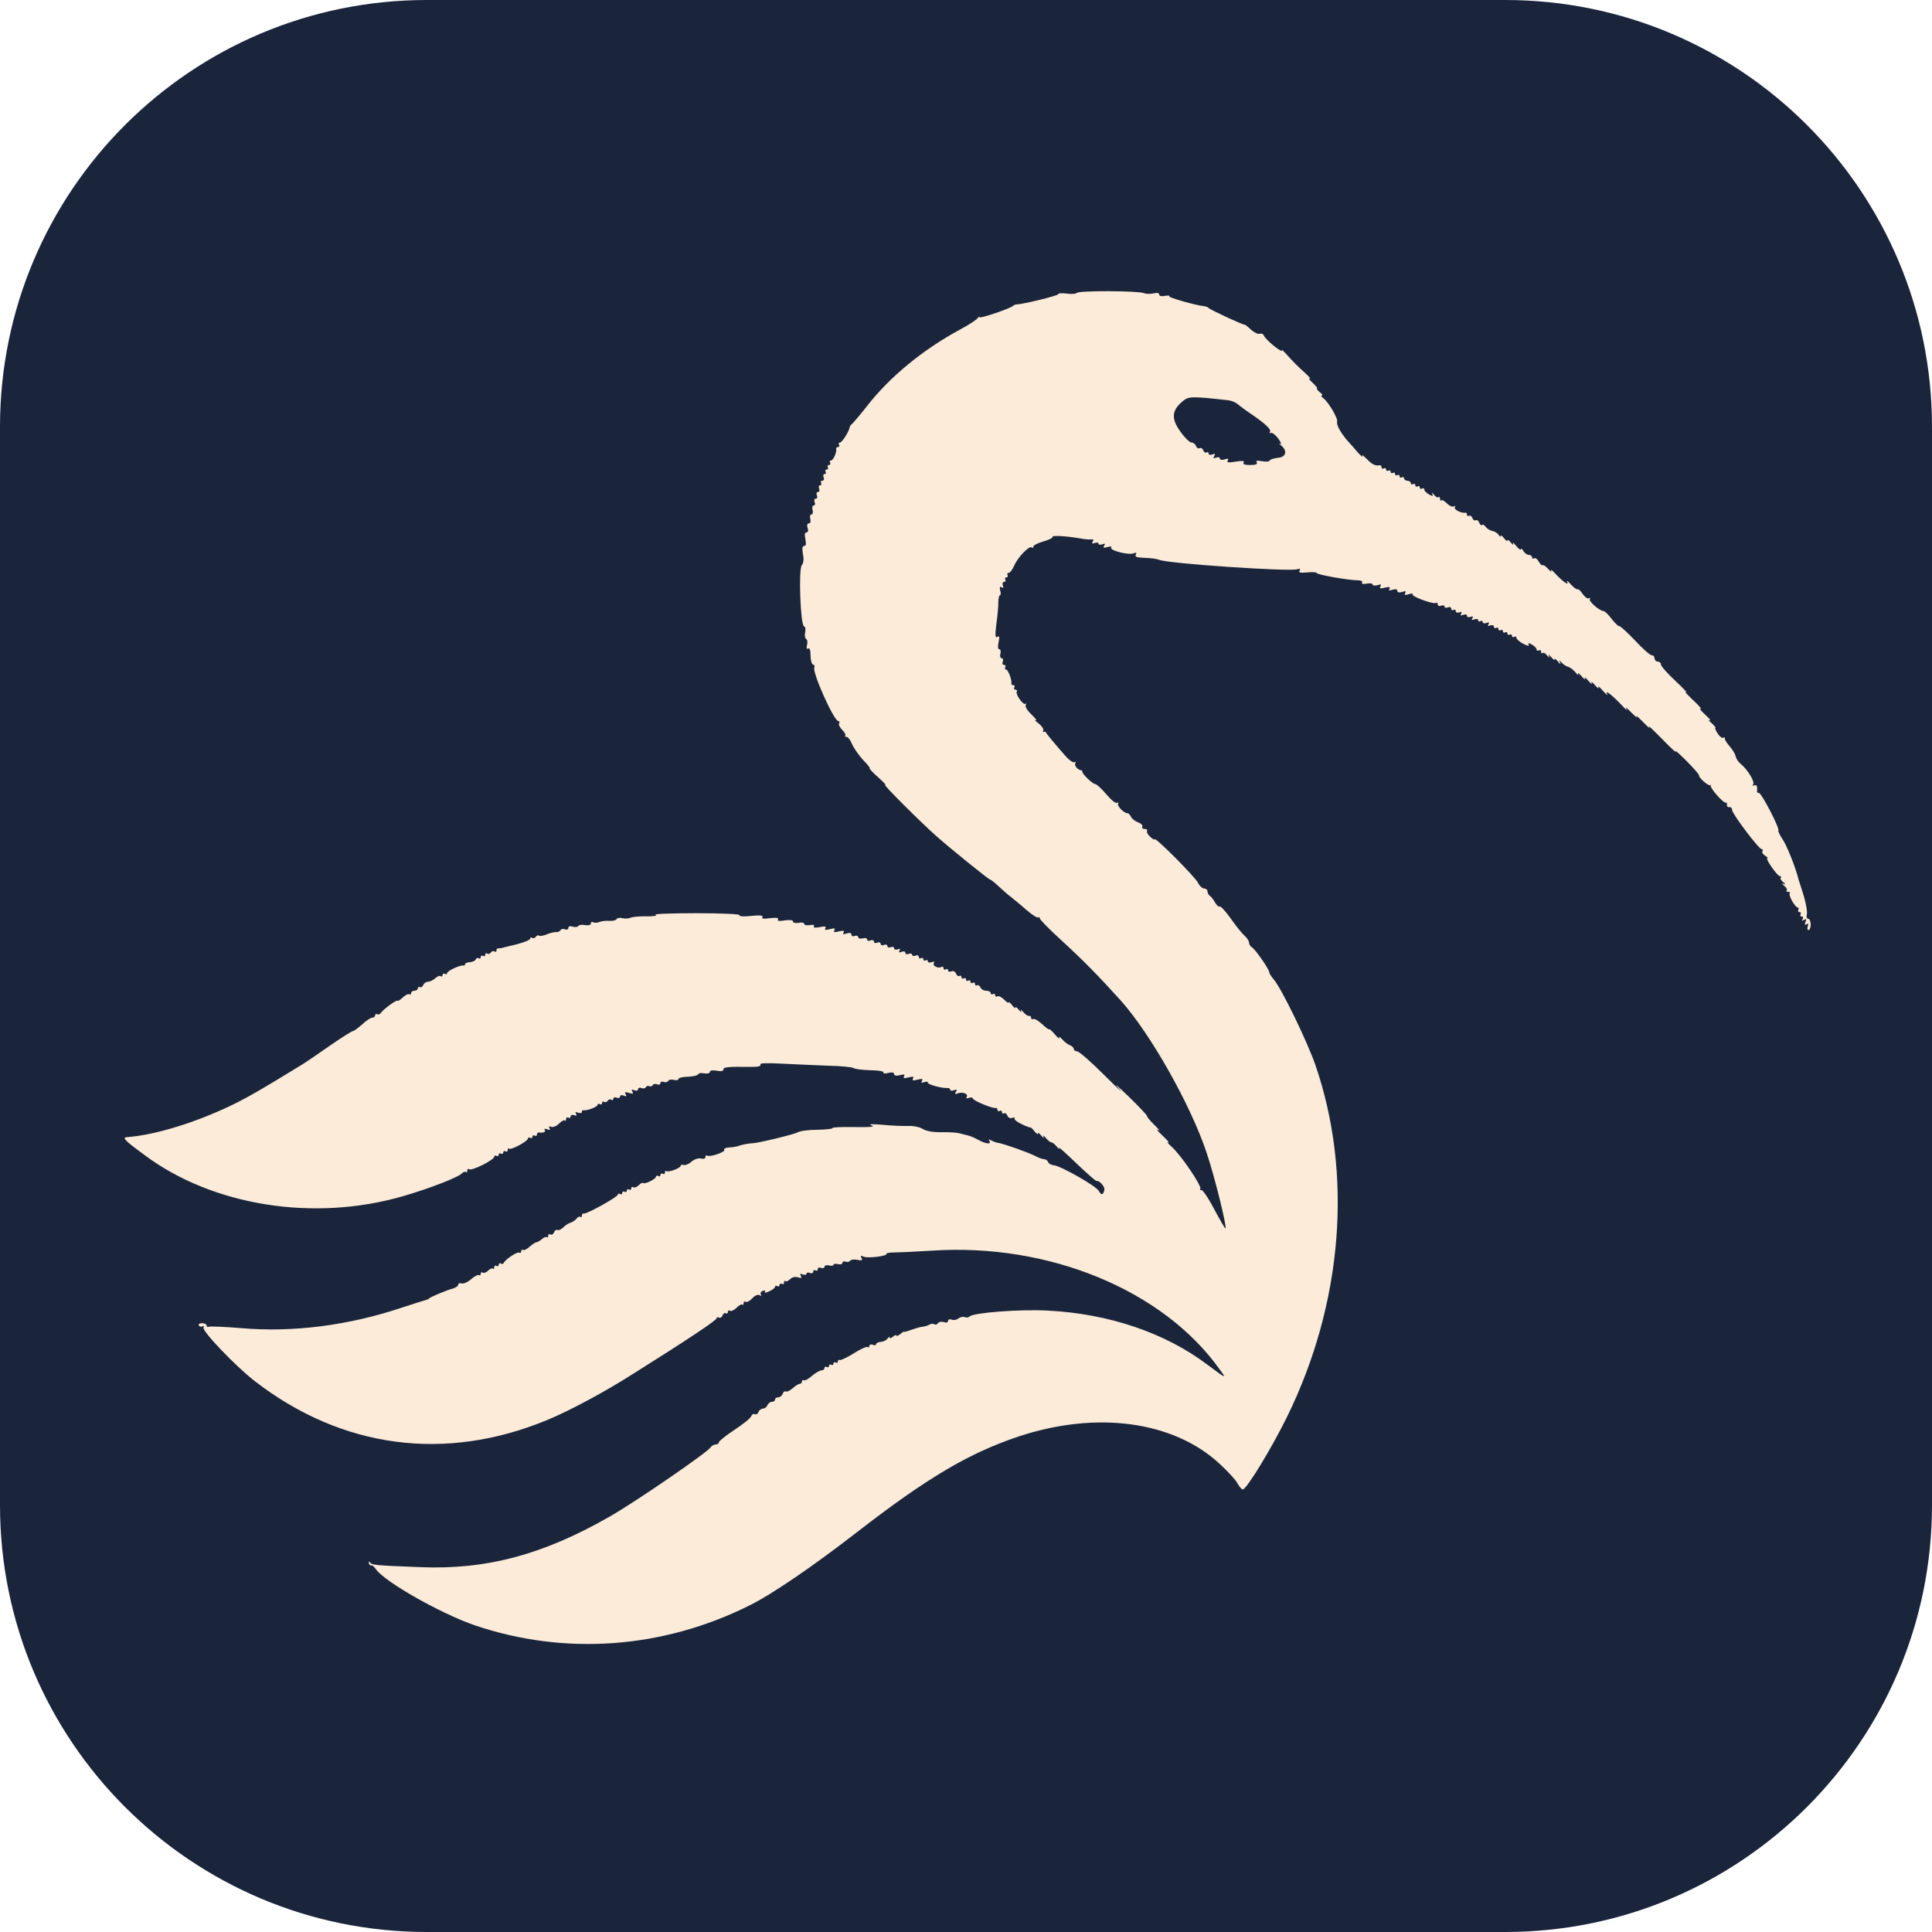
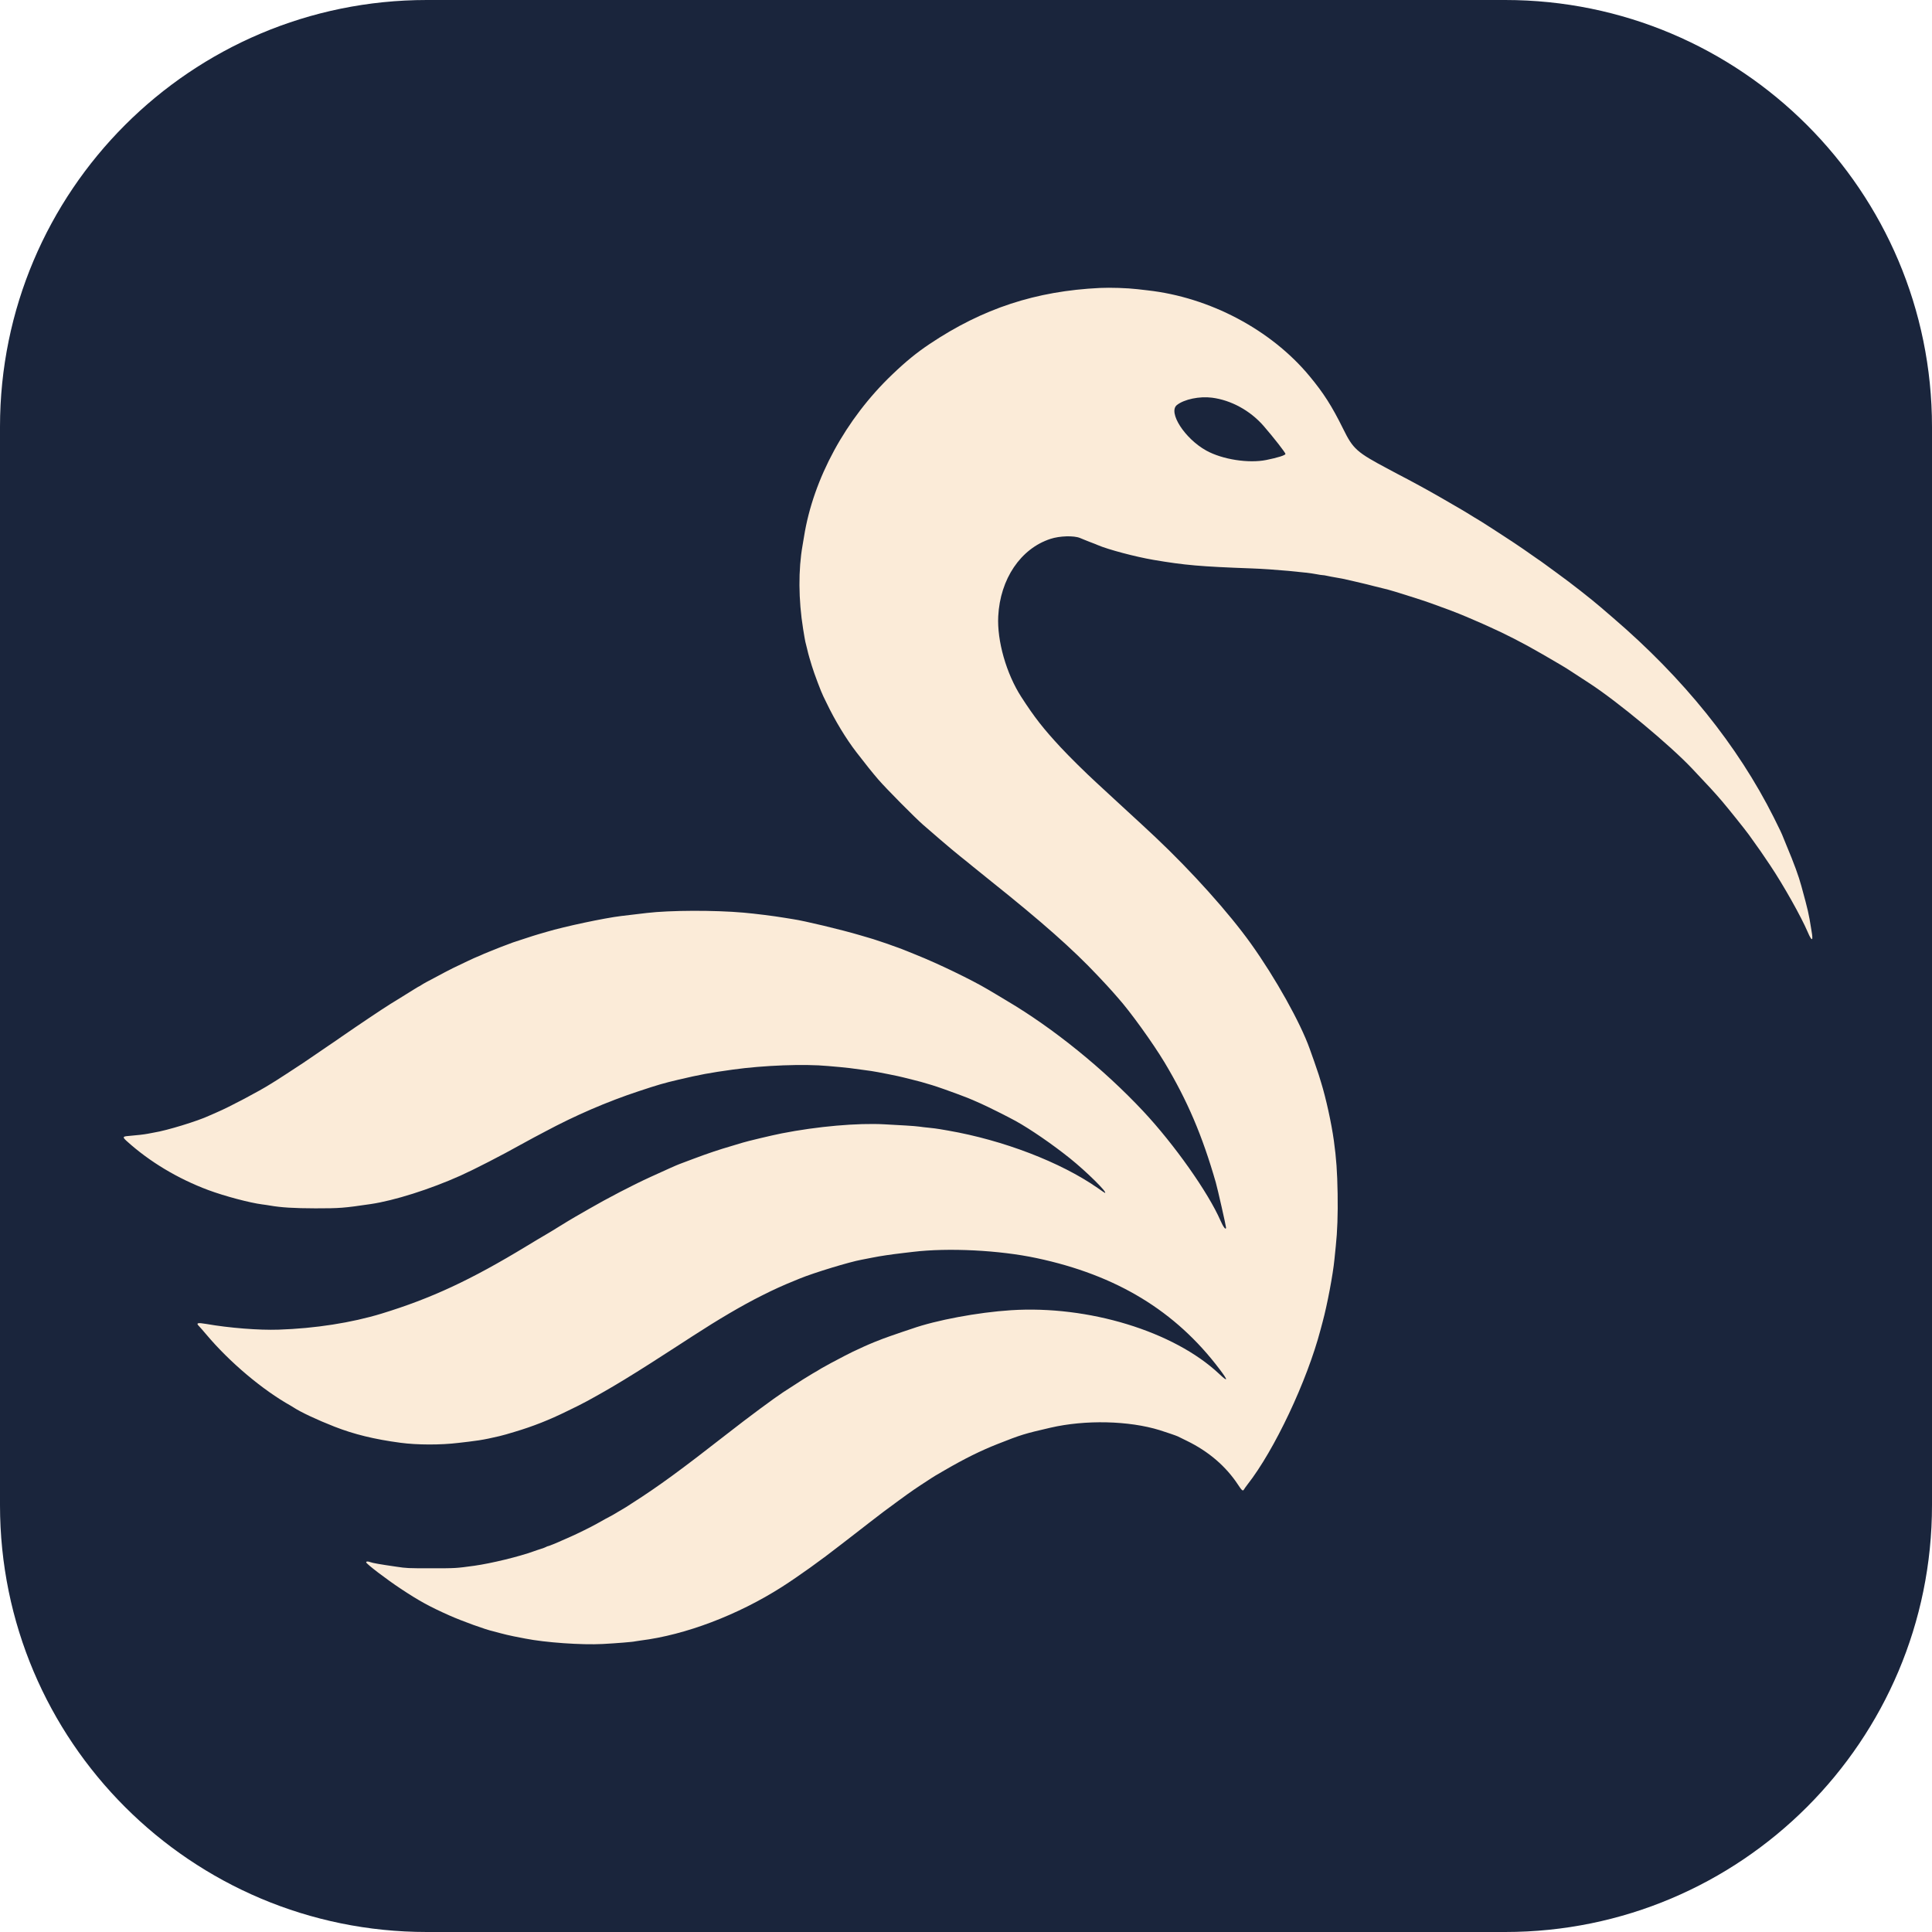
<svg xmlns="http://www.w3.org/2000/svg" viewBox="88 76 860 860" width="32" height="32">
  <rect x="88" y="76" width="860" height="860" rx="190" fill="#1A253C" />
-   <path fill="#FBEBD8" transform="translate(0,1040) scale(0.1,-0.1)" d="M5673 8336 c-3 -4 -23 -6 -44 -3 -22 3 -39 2 -39 -3 0 -6 -158 -45 -185 -45 -5 0 -12 -3 -15 -6 -9 -11 -150 -59 -150 -51 0 4 -4 2 -8 -4 -4 -7 -38 -29 -77 -50 -168 -91 -314 -211 -416 -342 -29 -37 -58 -71 -64 -77 -7 -5 -13 -13 -13 -18 -4 -20 -34 -67 -43 -67 -6 0 -7 -4 -4 -10 3 -5 1 -10 -4 -10 -6 0 -10 -3 -9 -7 4 -15 -13 -53 -23 -53 -6 0 -7 -4 -4 -10 3 -5 1 -10 -5 -10 -6 0 -8 -4 -5 -10 3 -5 1 -10 -5 -10 -6 0 -8 -4 -5 -10 3 -5 2 -10 -4 -10 -6 0 -8 -7 -5 -15 4 -8 1 -15 -6 -15 -6 0 -8 -4 -5 -10 3 -5 2 -10 -4 -10 -6 0 -8 -7 -5 -15 4 -8 1 -15 -5 -15 -6 0 -8 -7 -5 -15 4 -8 1 -15 -5 -15 -6 0 -8 -7 -5 -15 4 -8 2 -15 -4 -15 -6 0 -8 -9 -5 -20 3 -11 1 -20 -5 -20 -6 0 -8 -9 -5 -20 3 -12 0 -20 -7 -20 -7 0 -9 -8 -5 -20 4 -12 2 -20 -5 -20 -8 0 -9 -10 -5 -30 4 -20 3 -30 -5 -30 -9 0 -10 -11 -6 -36 5 -22 3 -41 -5 -50 -15 -18 -6 -267 10 -272 6 -2 8 -14 5 -27 -3 -12 -1 -26 4 -29 6 -3 8 -16 4 -28 -3 -13 -1 -19 5 -15 7 5 11 -7 11 -30 0 -21 5 -39 11 -41 6 -2 9 -8 6 -12 -12 -19 87 -240 107 -240 5 0 7 -4 3 -10 -3 -5 3 -18 14 -29 11 -11 17 -22 14 -25 -4 -3 -1 -6 5 -6 7 0 18 -15 25 -33 8 -18 30 -49 49 -70 20 -20 33 -37 29 -37 -3 0 14 -19 39 -41 25 -22 38 -37 30 -33 -15 7 155 -163 226 -226 64 -57 235 -195 241 -195 3 0 20 -13 38 -30 17 -16 43 -39 58 -50 14 -11 45 -37 68 -57 23 -20 46 -35 51 -32 5 3 7 2 6 -3 -2 -4 42 -49 97 -99 95 -87 165 -158 265 -269 132 -148 310 -463 381 -676 36 -107 91 -330 84 -337 -2 -2 -24 37 -51 87 -26 50 -52 87 -57 84 -6 -3 -7 -1 -4 4 8 13 -83 147 -126 187 -18 16 -25 25 -17 21 8 -4 -3 9 -25 30 -22 20 -31 32 -20 25 11 -7 4 3 -17 23 -20 20 -34 37 -32 39 2 2 -36 42 -84 89 -48 46 -67 62 -42 34 25 -27 -3 -2 -63 58 -59 59 -114 107 -122 107 -8 0 -15 5 -15 10 0 6 -8 14 -17 17 -10 4 -26 16 -36 28 -10 11 -16 13 -12 5 4 -8 -5 -1 -19 15 -14 17 -26 27 -26 23 0 -3 -14 7 -31 23 -17 16 -35 26 -40 23 -5 -3 -9 0 -9 5 0 6 -4 10 -9 9 -5 -2 -17 6 -26 17 -9 11 -14 13 -10 5 4 -8 -1 -6 -9 4 -9 11 -16 16 -16 11 0 -5 -7 0 -15 11 -8 10 -15 16 -15 12 0 -5 -9 1 -20 12 -12 12 -25 18 -30 15 -6 -4 -10 -1 -10 5 0 6 -4 8 -10 5 -5 -3 -10 -1 -10 4 0 6 -9 11 -20 11 -11 0 -23 7 -26 15 -4 8 -10 12 -15 9 -5 -3 -9 0 -9 6 0 6 -4 8 -10 5 -5 -3 -10 -1 -10 5 0 6 -4 8 -10 5 -5 -3 -10 -1 -10 5 0 6 -4 8 -10 5 -5 -3 -10 -1 -10 5 0 6 -4 9 -9 6 -5 -3 -12 1 -15 10 -4 9 -13 14 -21 10 -8 -3 -15 -1 -15 5 0 6 -4 7 -10 4 -5 -3 -10 -1 -10 5 0 6 -4 9 -9 6 -14 -9 -42 5 -34 17 4 6 0 8 -10 4 -10 -3 -17 -2 -17 4 0 6 -4 7 -10 4 -5 -3 -10 -1 -10 5 0 6 -4 8 -10 5 -5 -3 -10 -1 -10 5 0 7 -7 10 -15 6 -8 -3 -15 -1 -15 4 0 5 -7 7 -15 4 -8 -4 -15 -1 -15 5 0 6 -7 8 -17 4 -11 -4 -14 -3 -9 5 5 8 2 10 -8 6 -9 -3 -16 -1 -16 5 0 6 -7 8 -15 5 -8 -4 -15 -1 -15 5 0 6 -7 8 -15 5 -8 -4 -15 -1 -15 5 0 6 -7 8 -15 5 -8 -4 -15 -1 -15 5 0 6 -7 8 -15 5 -8 -4 -15 -2 -15 4 0 6 -9 8 -20 5 -11 -3 -20 0 -20 6 0 5 -7 8 -15 5 -8 -4 -15 -1 -15 6 0 7 -8 9 -21 5 -15 -5 -19 -4 -14 4 5 8 -1 10 -21 5 -19 -5 -25 -4 -20 5 6 9 0 10 -20 5 -19 -5 -25 -4 -20 4 5 8 -2 10 -25 5 -21 -4 -30 -2 -26 4 4 6 -3 8 -18 5 -14 -2 -25 0 -25 5 0 6 -11 8 -25 5 -14 -2 -25 0 -25 6 0 7 -14 8 -37 5 -24 -4 -34 -3 -30 4 5 8 -7 9 -35 6 -28 -4 -39 -3 -34 5 4 7 -11 9 -50 5 -33 -4 -55 -2 -52 3 4 5 -76 9 -193 9 -109 0 -191 -3 -181 -7 10 -4 -7 -7 -38 -7 -30 1 -63 -2 -73 -6 -9 -4 -26 -5 -37 -2 -11 3 -23 1 -26 -5 -3 -5 -18 -8 -32 -7 -15 1 -35 -1 -44 -5 -9 -4 -22 -5 -28 -1 -5 3 -10 1 -10 -6 0 -7 -10 -9 -25 -7 -14 3 -28 1 -31 -4 -3 -5 -14 -6 -25 -3 -11 4 -19 2 -19 -5 0 -7 -7 -10 -15 -7 -8 4 -17 2 -20 -4 -4 -5 -12 -9 -18 -8 -7 1 -25 -3 -40 -9 -16 -7 -32 -10 -37 -7 -5 3 -11 1 -15 -5 -4 -6 -11 -8 -16 -5 -5 4 -9 2 -9 -3 0 -8 -40 -22 -112 -38 -5 -1 -11 -3 -15 -4 -5 -1 -11 -2 -15 -1 -5 0 -8 -4 -8 -10 0 -5 -4 -8 -9 -4 -5 3 -12 1 -16 -5 -4 -6 -11 -8 -16 -5 -5 4 -9 1 -9 -5 0 -6 -4 -8 -10 -5 -5 3 -10 1 -10 -5 0 -6 -4 -9 -9 -6 -5 4 -11 1 -13 -4 -2 -6 -13 -12 -26 -13 -12 0 -22 -5 -22 -9 0 -4 -3 -7 -7 -6 -13 4 -73 -24 -73 -34 0 -5 -4 -6 -10 -3 -5 3 -10 1 -10 -5 0 -6 -4 -9 -9 -5 -5 3 -16 -2 -24 -10 -9 -8 -23 -15 -32 -15 -8 0 -18 -7 -21 -15 -4 -8 -10 -12 -15 -9 -5 3 -9 0 -9 -5 0 -6 -7 -11 -15 -11 -8 0 -15 -5 -15 -11 0 -5 -4 -8 -8 -5 -5 3 -19 -4 -30 -15 -12 -11 -22 -17 -22 -14 0 9 -63 -37 -73 -52 -5 -7 -12 -11 -18 -8 -5 4 -9 1 -9 -4 0 -6 -6 -11 -13 -11 -7 0 -27 -13 -45 -30 -18 -16 -37 -30 -42 -30 -4 0 -52 -30 -105 -67 -54 -38 -109 -75 -124 -84 -178 -109 -225 -136 -290 -169 -167 -83 -358 -143 -488 -152 -20 -2 -5 -17 81 -80 303 -226 755 -298 1152 -182 111 32 240 82 258 99 7 8 16 11 20 8 3 -4 6 -1 6 6 0 7 4 10 10 6 12 -7 110 42 110 56 0 5 5 7 10 4 6 -3 10 -1 10 5 0 6 5 8 10 5 6 -3 10 -1 10 5 0 6 5 8 10 5 6 -3 10 -1 10 6 0 7 3 9 6 6 8 -8 84 33 84 45 0 5 5 6 10 3 6 -3 10 -1 10 5 0 6 5 8 10 5 6 -3 10 -1 10 4 0 6 3 10 8 10 19 -3 33 2 27 11 -4 6 1 7 11 3 12 -4 15 -3 10 5 -4 8 -2 10 8 6 8 -3 23 3 34 14 11 11 23 18 26 14 3 -3 6 0 6 7 0 7 5 9 10 6 6 -3 10 -1 10 5 0 7 7 9 16 6 10 -4 13 -2 8 6 -5 8 -2 9 9 5 10 -3 17 -2 17 3 0 6 3 9 8 8 15 -3 62 15 62 24 0 5 5 6 10 3 6 -3 10 -1 10 5 0 6 4 9 9 5 5 -3 12 -1 16 5 4 6 11 8 16 5 5 -4 9 -2 9 4 0 6 7 8 15 5 8 -4 15 -1 15 5 0 6 7 8 17 4 11 -5 14 -3 8 6 -6 10 -2 11 15 6 17 -5 21 -4 15 6 -6 9 -3 11 8 6 10 -4 17 -2 17 4 0 6 7 9 15 6 8 -4 17 -2 20 4 4 5 10 7 15 4 5 -3 11 -1 15 4 3 6 12 8 20 4 8 -3 15 0 15 6 0 6 6 8 14 5 8 -3 17 -1 20 4 3 6 15 8 26 5 11 -3 20 -1 20 4 0 5 19 10 42 10 24 1 44 6 46 11 1 5 14 7 27 4 14 -2 25 0 25 7 0 6 11 8 30 5 19 -4 30 -2 30 5 0 11 17 13 118 12 35 -1 51 3 47 10 -5 7 27 8 102 4 59 -3 151 -7 204 -9 52 -1 101 -6 108 -10 7 -5 41 -9 76 -10 35 0 61 -5 58 -10 -4 -5 6 -6 21 -2 16 4 26 2 26 -5 0 -7 9 -9 26 -5 18 5 24 3 18 -5 -5 -9 1 -10 20 -5 20 5 26 4 20 -5 -5 -9 1 -10 20 -5 20 5 26 4 20 -5 -5 -9 -2 -10 9 -6 10 3 17 3 17 -2 0 -9 63 -26 88 -24 6 0 12 -3 12 -8 0 -5 7 -5 17 -2 12 5 14 3 8 -7 -6 -10 -4 -12 8 -7 22 8 49 -2 40 -16 -4 -6 0 -8 10 -4 10 3 17 2 17 -2 0 -10 90 -47 103 -43 4 1 7 -3 7 -9 0 -5 5 -7 10 -4 6 3 10 1 10 -5 0 -6 4 -9 9 -6 5 3 12 -1 15 -10 4 -9 13 -14 22 -10 8 3 13 2 10 -2 -3 -5 12 -17 32 -26 20 -10 38 -16 39 -15 1 2 9 -5 17 -16 9 -11 16 -16 16 -11 0 6 7 1 16 -10 8 -10 13 -12 9 -4 -4 8 1 6 10 -5 9 -11 20 -20 25 -20 5 0 16 -9 25 -20 9 -11 13 -13 9 -5 -4 8 30 -23 77 -68 46 -44 87 -80 90 -79 11 4 37 -24 35 -38 -4 -25 -14 -27 -25 -6 -12 22 -169 111 -200 114 -11 1 -23 7 -25 14 -3 7 -11 13 -18 13 -7 0 -25 6 -39 14 -31 16 -141 55 -167 59 -9 1 -23 7 -31 11 -10 6 -12 5 -7 -2 10 -17 -14 -15 -49 4 -16 9 -38 18 -47 20 -10 2 -28 7 -40 10 -13 3 -49 5 -80 4 -36 0 -66 5 -81 15 -13 8 -41 14 -63 13 -21 -1 -73 1 -114 5 -50 4 -67 4 -50 -3 18 -6 -5 -8 -77 -7 -55 1 -99 -1 -97 -4 2 -4 -28 -7 -66 -8 -39 0 -78 -5 -88 -11 -18 -10 -176 -48 -202 -49 -13 0 -47 -6 -60 -11 -11 -4 -26 -7 -48 -8 -13 -1 -21 -6 -18 -10 6 -10 -63 -34 -76 -26 -4 3 -8 0 -8 -7 0 -6 -8 -9 -20 -6 -11 3 -29 -3 -42 -14 -12 -11 -28 -17 -35 -15 -7 3 -13 1 -13 -3 0 -11 -56 -31 -64 -24 -3 4 -6 1 -6 -6 0 -7 -4 -9 -10 -6 -5 3 -10 1 -10 -5 0 -6 -4 -8 -10 -5 -5 3 -10 2 -10 -3 0 -10 -50 -35 -57 -28 -3 3 -12 -2 -20 -10 -8 -8 -19 -12 -24 -9 -5 4 -9 1 -9 -5 0 -6 -4 -8 -10 -5 -5 3 -10 1 -10 -5 0 -6 -4 -8 -10 -5 -5 3 -10 1 -10 -5 0 -6 -4 -8 -10 -5 -5 3 -10 2 -10 -3 0 -10 -140 -88 -152 -84 -5 1 -8 -3 -8 -10 0 -6 -3 -8 -7 -5 -3 4 -11 0 -17 -8 -6 -7 -17 -15 -25 -17 -8 -2 -23 -11 -33 -21 -10 -10 -23 -15 -27 -12 -5 2 -12 -2 -15 -11 -3 -8 -10 -12 -16 -9 -5 3 -10 1 -10 -6 0 -7 -3 -10 -6 -6 -3 3 -13 -1 -22 -9 -10 -8 -20 -14 -25 -14 -4 0 -17 -9 -29 -19 -11 -11 -25 -18 -30 -15 -4 3 -8 0 -8 -6 0 -6 -4 -9 -9 -6 -8 6 -63 -31 -69 -46 -2 -5 -8 -6 -13 -2 -5 3 -9 0 -9 -6 0 -6 -4 -8 -10 -5 -5 3 -10 1 -10 -6 0 -7 -3 -10 -6 -6 -4 3 -13 -1 -21 -9 -8 -8 -19 -12 -24 -9 -5 4 -9 1 -9 -5 0 -6 -4 -9 -8 -6 -5 3 -21 -6 -36 -19 -15 -13 -34 -21 -42 -18 -8 3 -14 0 -14 -5 0 -6 -10 -13 -22 -17 -30 -8 -102 -38 -108 -45 -3 -3 -9 -6 -15 -7 -5 -1 -52 -16 -104 -33 -238 -80 -487 -112 -717 -92 -75 6 -140 9 -145 6 -5 -3 -9 0 -9 5 0 6 -9 11 -21 11 -11 0 -17 -5 -14 -10 4 -6 11 -7 17 -4 7 4 8 2 4 -5 -9 -14 141 -171 227 -238 389 -301 850 -362 1305 -173 101 42 254 124 384 207 239 150 368 236 368 245 0 5 5 6 10 3 6 -3 13 1 16 9 3 9 10 13 15 10 5 -3 9 0 9 6 0 6 4 9 10 5 5 -3 18 3 29 14 11 11 22 17 25 14 3 -4 6 -1 6 6 0 7 4 10 9 6 6 -3 19 4 30 16 11 12 24 18 32 14 7 -5 10 -4 6 2 -4 6 0 14 9 17 8 3 12 2 9 -4 -4 -6 5 -5 19 2 14 6 26 15 26 20 0 5 4 6 10 3 6 -3 10 -1 10 5 0 6 5 8 10 5 6 -3 10 -1 10 6 0 7 3 10 6 6 4 -3 13 1 21 9 9 9 23 12 35 8 15 -4 18 -3 13 7 -6 9 -3 11 8 6 10 -3 17 -2 17 3 0 5 7 7 15 4 8 -4 15 -1 15 6 0 6 5 8 10 5 6 -3 10 -1 10 5 0 7 7 10 15 6 8 -3 15 0 15 5 0 6 9 9 20 6 11 -3 20 -1 20 3 0 4 9 6 20 3 11 -3 20 0 20 6 0 5 6 8 14 5 8 -3 17 -1 20 4 3 5 18 7 32 4 21 -4 25 -2 19 8 -6 10 -4 12 10 6 21 -8 107 3 101 13 -2 3 15 6 37 6 23 0 98 4 167 8 519 34 1026 -175 1278 -527 33 -45 33 -45 -53 19 -188 142 -438 227 -710 241 -121 7 -332 -9 -349 -26 -5 -5 -15 -6 -22 -3 -8 3 -20 0 -28 -6 -7 -6 -21 -9 -30 -5 -9 3 -16 1 -16 -6 0 -7 -8 -9 -19 -5 -11 3 -22 1 -26 -5 -3 -6 -11 -8 -16 -5 -5 4 -14 3 -21 -1 -7 -4 -21 -9 -33 -10 -11 -1 -33 -8 -50 -14 -16 -6 -30 -10 -31 -8 0 2 -8 -3 -17 -11 -10 -7 -17 -10 -17 -6 0 4 -7 2 -15 -5 -8 -7 -15 -9 -15 -4 0 5 -4 3 -9 -4 -4 -7 -18 -14 -29 -15 -12 -1 -22 -5 -22 -10 0 -5 -7 -7 -15 -3 -8 3 -15 1 -15 -5 0 -6 -4 -8 -8 -5 -5 3 -33 -10 -63 -29 -29 -18 -57 -31 -61 -29 -5 3 -8 0 -8 -6 0 -6 -4 -8 -10 -5 -5 3 -10 1 -10 -5 0 -6 -4 -8 -10 -5 -5 3 -10 1 -10 -5 0 -6 -4 -8 -10 -5 -5 3 -10 1 -10 -4 0 -6 -6 -11 -13 -11 -8 0 -27 -11 -42 -24 -16 -14 -32 -23 -37 -20 -4 3 -8 0 -8 -5 0 -6 -5 -11 -10 -11 -6 0 -20 -9 -32 -20 -12 -10 -25 -17 -30 -14 -4 3 -11 -2 -14 -10 -3 -9 -12 -16 -20 -16 -8 0 -14 -4 -14 -10 0 -5 -6 -10 -14 -10 -8 0 -16 -7 -20 -15 -3 -8 -12 -15 -20 -15 -7 0 -17 -7 -20 -16 -3 -8 -10 -12 -16 -9 -6 3 -13 -1 -16 -9 -3 -9 -37 -36 -75 -61 -38 -25 -69 -50 -69 -55 0 -6 -7 -10 -15 -10 -7 0 -18 -6 -22 -13 -14 -22 -332 -241 -446 -306 -297 -171 -551 -239 -846 -227 -203 8 -214 9 -224 21 -5 6 -7 5 -5 -3 2 -8 7 -12 11 -10 3 2 13 -6 21 -18 40 -56 285 -195 437 -248 402 -137 840 -106 1230 90 96 48 278 172 474 324 311 241 497 351 717 425 348 116 690 70 896 -120 37 -34 74 -74 81 -89 8 -14 18 -26 23 -26 17 0 130 186 198 325 248 506 293 1081 124 1568 -38 107 -150 338 -184 377 -11 13 -20 27 -20 32 0 13 -61 101 -77 111 -7 4 -13 14 -13 21 0 7 -9 21 -21 32 -12 10 -39 45 -61 76 -23 32 -44 55 -49 53 -4 -3 -13 5 -20 17 -7 13 -17 26 -23 30 -6 4 -11 13 -11 20 0 7 -7 13 -15 13 -8 0 -20 11 -27 25 -12 26 -193 207 -193 194 0 -4 -9 1 -20 11 -11 10 -17 22 -14 26 3 5 -2 9 -11 9 -9 0 -13 5 -10 10 3 6 -5 14 -20 20 -14 5 -28 17 -31 25 -4 8 -10 15 -15 15 -16 0 -48 33 -42 43 3 6 1 7 -5 3 -6 -3 -27 14 -48 39 -21 25 -43 45 -49 45 -12 0 -62 49 -57 56 1 2 -1 4 -5 5 -16 2 -33 22 -26 32 3 5 1 7 -4 4 -6 -4 -26 11 -44 32 -58 67 -82 96 -83 101 -1 3 -5 4 -9 2 -5 -1 -6 2 -3 7 3 5 -6 19 -21 31 -16 12 -21 18 -13 14 8 -3 0 7 -18 25 -20 19 -30 36 -26 43 4 7 3 10 -1 5 -10 -8 -46 43 -39 55 3 4 0 8 -6 8 -6 0 -8 5 -5 10 3 6 1 10 -4 10 -6 0 -10 3 -9 8 3 15 -15 62 -24 62 -5 0 -6 5 -3 10 3 6 1 10 -5 10 -7 0 -10 7 -6 15 3 8 0 15 -5 15 -6 0 -9 9 -6 20 3 11 1 20 -5 20 -6 0 -7 13 -3 31 5 24 4 30 -5 24 -10 -6 -11 6 -5 56 5 35 9 79 9 97 0 17 3 32 7 32 4 0 5 10 1 22 -3 14 -1 19 6 14 8 -5 10 -2 6 8 -3 9 -1 16 6 16 6 0 8 5 5 10 -3 6 -1 10 5 10 6 0 8 5 5 10 -3 6 -1 10 5 10 6 0 17 15 25 33 15 36 68 91 78 80 4 -3 7 -2 7 4 0 6 20 16 45 23 24 7 43 16 40 20 -5 8 63 4 125 -7 19 -4 41 -5 49 -4 8 1 10 -2 5 -10 -5 -9 -2 -10 9 -6 10 3 17 2 17 -3 0 -5 7 -6 17 -3 11 5 14 3 8 -6 -6 -10 -2 -11 15 -6 14 4 20 3 16 -3 -7 -12 77 -34 100 -25 12 4 15 3 10 -5 -5 -8 2 -13 21 -14 59 -3 68 -5 83 -10 41 -17 578 -53 614 -42 13 4 16 2 11 -6 -6 -9 3 -11 34 -8 22 2 41 1 41 -2 0 -8 143 -33 182 -33 16 0 25 -4 21 -10 -4 -6 4 -8 21 -5 14 3 26 1 26 -4 0 -5 10 -6 21 -3 16 5 19 4 14 -5 -6 -10 -1 -11 19 -6 20 5 26 3 21 -5 -5 -8 -1 -9 14 -4 13 4 21 2 21 -5 0 -7 8 -9 21 -5 16 5 19 4 14 -5 -5 -9 -1 -10 16 -5 13 4 21 4 17 0 -9 -9 92 -46 104 -39 5 3 8 0 8 -6 0 -7 7 -10 15 -6 8 3 15 1 15 -4 0 -5 7 -7 15 -4 8 4 15 1 15 -6 0 -6 5 -8 10 -5 6 3 10 1 10 -5 0 -7 7 -9 16 -6 10 4 13 2 8 -6 -5 -8 -2 -9 9 -5 10 4 17 2 17 -4 0 -6 7 -8 16 -5 10 4 13 2 8 -6 -5 -8 -2 -9 9 -5 10 3 17 2 17 -4 0 -6 5 -7 10 -4 6 3 10 2 10 -4 0 -6 7 -7 17 -4 11 4 14 3 9 -5 -5 -8 -2 -10 8 -6 9 3 16 1 16 -6 0 -6 5 -8 10 -5 6 3 10 1 10 -5 0 -6 5 -8 10 -5 6 3 10 1 10 -5 0 -6 5 -8 10 -5 6 3 10 1 10 -5 0 -6 5 -8 10 -5 6 3 10 1 10 -5 0 -6 5 -8 10 -5 6 3 10 2 10 -4 0 -6 14 -18 31 -27 18 -9 28 -11 24 -4 -6 9 -2 9 14 1 11 -7 21 -16 21 -22 0 -6 5 -7 10 -4 6 3 10 1 10 -6 0 -7 3 -9 7 -6 3 4 12 -1 20 -11 10 -11 12 -12 8 -2 -4 8 1 6 9 -4 9 -11 16 -16 16 -11 0 5 7 0 16 -11 8 -10 13 -12 9 -4 -6 13 -5 13 7 0 7 -8 20 -16 28 -18 8 -2 23 -13 33 -25 10 -12 16 -15 12 -7 -4 8 3 4 15 -10 12 -14 19 -18 15 -10 -4 8 3 4 15 -10 12 -14 19 -18 15 -10 -4 8 3 4 15 -10 12 -14 19 -18 15 -10 -3 8 6 2 20 -15 15 -16 24 -23 19 -15 -11 22 21 -3 65 -49 18 -20 28 -27 21 -16 -7 11 2 4 21 -16 19 -19 30 -28 24 -19 -5 9 8 -3 30 -25 22 -23 33 -32 25 -20 -8 11 18 -13 59 -55 40 -41 67 -66 60 -55 -8 11 13 -7 46 -40 33 -33 59 -63 58 -66 -4 -9 43 -50 50 -44 4 3 5 2 2 -1 -6 -9 56 -80 67 -77 4 2 7 -3 5 -10 -1 -6 4 -11 11 -10 6 2 12 -4 12 -12 0 -17 119 -175 132 -175 5 0 7 -4 3 -9 -3 -6 3 -14 12 -20 10 -6 15 -11 10 -11 -11 0 44 -80 56 -80 6 0 7 -3 4 -7 -4 -3 1 -12 11 -20 11 -10 12 -12 2 -8 -10 4 -9 2 2 -8 10 -8 15 -17 11 -20 -3 -4 0 -7 7 -7 7 0 10 -3 7 -6 -8 -8 24 -64 36 -64 4 0 5 -4 2 -10 -3 -5 -1 -10 5 -10 6 0 8 -4 5 -10 -3 -5 -1 -10 5 -10 6 0 8 -5 4 -12 -5 -7 -3 -8 6 -3 10 6 12 4 7 -9 -5 -11 -3 -15 5 -10 8 5 9 2 5 -9 -3 -10 -2 -17 3 -17 6 0 10 11 10 25 0 14 -5 25 -11 25 -6 0 -9 9 -6 20 3 11 -4 48 -14 83 -11 34 -21 67 -23 72 -12 51 -52 151 -71 179 -13 19 -21 37 -19 39 8 8 -75 167 -86 167 -6 0 -9 3 -9 8 3 20 -2 32 -13 26 -7 -4 -8 -3 -4 5 8 12 -25 66 -56 91 -11 9 -20 24 -22 33 -1 9 -13 29 -26 44 -14 16 -24 32 -22 36 1 5 -2 6 -7 3 -5 -3 -16 5 -25 19 -9 14 -14 25 -10 25 3 0 -4 9 -17 21 -13 11 -17 17 -9 13 8 -3 -1 8 -20 25 -19 18 -28 29 -20 26 8 -4 -7 14 -35 40 -27 26 -41 41 -30 34 11 -7 -10 15 -47 50 -37 34 -66 68 -65 74 1 6 -5 11 -13 12 -8 0 -15 7 -15 15 -1 8 -6 14 -12 13 -6 -1 -40 28 -74 65 -35 37 -67 66 -71 65 -4 -2 -19 13 -34 32 -14 19 -31 35 -36 35 -17 0 -67 43 -61 53 3 6 1 7 -4 4 -6 -4 -18 5 -28 19 -9 14 -19 23 -22 21 -3 -3 -16 6 -30 21 -13 15 -21 20 -17 12 10 -20 -21 2 -55 39 -13 14 -20 19 -16 11 3 -8 -2 -5 -13 7 -11 12 -22 20 -25 17 -3 -3 -10 4 -17 15 -6 12 -15 19 -21 16 -5 -4 -9 -1 -9 4 0 6 -7 11 -15 11 -7 0 -19 8 -24 18 -6 9 -11 13 -11 7 0 -5 -10 1 -21 15 -11 14 -18 18 -14 10 4 -8 -1 -6 -9 4 -9 11 -16 16 -16 10 0 -5 -7 0 -15 10 -8 11 -15 16 -15 10 0 -5 -4 -3 -9 5 -5 8 -18 16 -27 17 -10 2 -24 10 -30 18 -6 9 -14 13 -17 9 -4 -3 -9 2 -13 11 -3 9 -10 13 -15 10 -5 -3 -12 2 -15 10 -3 9 -10 13 -15 10 -5 -3 -9 0 -9 5 0 6 -3 10 -7 9 -17 -4 -53 14 -47 24 4 7 2 8 -4 4 -6 -4 -20 2 -31 13 -11 11 -22 17 -25 14 -3 -4 -6 0 -6 7 0 7 -3 10 -7 7 -3 -4 -12 1 -20 11 -8 9 -11 11 -8 4 6 -11 3 -12 -14 -3 -11 7 -21 16 -21 22 0 6 -4 7 -10 4 -5 -3 -10 -1 -10 5 0 6 -4 8 -10 5 -5 -3 -10 -1 -10 5 0 6 -4 8 -10 5 -5 -3 -10 -1 -10 4 0 6 -7 11 -15 11 -8 0 -15 5 -15 11 0 5 -4 7 -10 4 -5 -3 -10 -1 -10 5 0 6 -4 8 -10 5 -5 -3 -10 -1 -10 5 0 6 -4 8 -10 5 -5 -3 -10 -1 -10 5 0 6 -4 8 -10 5 -5 -3 -10 -1 -10 5 0 6 -4 8 -10 5 -5 -3 -10 -1 -10 4 0 6 -3 10 -7 10 -22 -4 -36 4 -60 29 -15 15 -23 20 -19 12 4 -8 -4 -1 -19 15 -14 17 -34 39 -44 50 -32 36 -53 74 -49 87 5 15 -37 86 -61 105 -9 7 -12 13 -7 13 6 0 1 7 -10 15 -10 8 -15 15 -11 15 4 0 -5 12 -20 26 -15 14 -21 23 -13 19 8 -4 -3 9 -25 29 -22 19 -55 52 -73 73 -19 21 -31 32 -26 24 4 -8 -11 0 -34 18 -22 18 -43 39 -46 47 -3 8 -11 11 -19 8 -7 -2 -25 6 -40 20 -15 14 -27 23 -27 21 0 -5 -153 66 -160 74 -3 4 -12 7 -20 8 -38 4 -161 39 -155 44 3 4 -6 4 -20 2 -15 -3 -25 -1 -25 6 0 7 -9 9 -25 5 -14 -3 -33 -3 -42 1 -26 11 -294 12 -300 1z m677 -478 c13 -2 32 -10 41 -18 9 -8 33 -26 54 -40 68 -46 95 -72 88 -82 -3 -6 -2 -8 4 -5 5 3 20 -8 33 -25 12 -17 16 -28 9 -24 -8 4 -6 1 4 -7 29 -24 22 -52 -15 -55 -18 -2 -34 -7 -36 -12 -2 -5 -17 -6 -34 -3 -22 4 -29 3 -24 -5 5 -8 -4 -12 -29 -12 -24 0 -34 4 -29 11 5 8 -6 9 -36 4 -32 -5 -41 -4 -35 5 5 9 2 10 -14 5 -12 -4 -21 -2 -21 4 0 6 -7 7 -17 4 -12 -5 -14 -3 -8 7 6 10 4 12 -8 7 -10 -3 -17 -2 -17 4 0 6 -4 8 -9 5 -5 -3 -12 1 -15 10 -3 8 -10 12 -16 9 -6 -3 -13 1 -16 9 -3 9 -12 16 -20 16 -8 0 -30 21 -49 48 -41 56 -40 93 5 132 30 27 39 27 210 8z" />
+   <path fill="#FBEBD8" transform="translate(0,1040) scale(0.025,-0.025)" d="M23105 33433 c-1143 -55 -2086 -365 -3030 -996 -236 -158 -427 -314 -670 -547 -827 -790 -1404 -1851 -1569 -2885 -9 -55 -21 -125 -26 -155 -77 -433 -74 -968 10 -1490 17 -107 35 -208 39 -225 5 -16 19 -73 31 -125 12 -52 30 -122 40 -155 10 -33 30 -100 45 -150 40 -134 169 -475 205 -544 5 -9 31 -63 59 -121 146 -305 346 -636 530 -874 165 -214 279 -357 390 -486 134 -156 662 -689 801 -809 52 -45 192 -165 310 -268 118 -102 275 -233 349 -292 74 -58 177 -142 230 -186 53 -43 200 -162 326 -263 894 -714 1445 -1201 1886 -1669 114 -120 235 -251 270 -292 35 -40 77 -88 92 -105 213 -236 626 -809 834 -1156 406 -679 670 -1297 911 -2135 31 -107 182 -775 182 -802 0 -53 -48 7 -98 122 -218 501 -822 1357 -1377 1950 -704 751 -1596 1474 -2425 1964 -96 57 -186 111 -200 120 -14 9 -34 21 -45 27 -11 6 -54 31 -95 56 -289 172 -889 462 -1280 618 -25 10 -97 39 -160 65 -63 25 -133 53 -155 60 -22 7 -71 25 -110 39 -38 15 -110 40 -160 56 -49 16 -103 34 -120 40 -16 6 -82 27 -145 45 -63 19 -131 39 -150 44 -323 96 -986 255 -1190 285 -19 3 -89 14 -155 25 -182 31 -530 74 -725 91 -520 46 -1312 43 -1725 -6 -121 -14 -302 -35 -455 -54 -294 -35 -1014 -188 -1320 -280 -58 -17 -127 -38 -155 -45 -27 -7 -70 -20 -95 -29 -25 -9 -103 -34 -175 -57 -71 -22 -152 -49 -180 -59 -183 -68 -280 -105 -425 -165 -87 -35 -96 -39 -162 -69 -31 -14 -59 -26 -62 -26 -7 0 -290 -133 -426 -200 -57 -28 -208 -107 -320 -168 -36 -19 -99 -53 -140 -74 -41 -22 -87 -49 -101 -59 -15 -10 -29 -19 -32 -19 -3 0 -41 -22 -84 -49 -43 -27 -136 -84 -206 -128 -70 -43 -147 -90 -170 -105 -23 -15 -49 -31 -57 -35 -17 -9 -280 -181 -385 -253 -38 -26 -146 -99 -240 -162 -93 -63 -199 -135 -235 -161 -36 -26 -150 -105 -255 -175 -104 -71 -224 -152 -265 -181 -41 -29 -120 -82 -175 -119 -229 -151 -414 -271 -473 -308 -35 -21 -78 -48 -95 -59 -198 -127 -748 -418 -963 -509 -60 -26 -122 -53 -139 -61 -201 -95 -760 -266 -980 -300 -22 -4 -71 -13 -110 -21 -67 -13 -195 -28 -353 -41 -99 -8 -102 -21 -26 -90 406 -368 912 -671 1454 -873 290 -108 744 -228 960 -255 30 -3 91 -13 135 -20 199 -35 426 -49 810 -50 438 0 502 5 985 76 421 62 1058 264 1600 507 251 113 743 366 1065 547 61 34 166 91 235 128 69 36 163 86 210 111 536 287 1102 531 1655 714 355 118 456 147 720 209 379 89 549 121 960 178 552 77 1278 104 1700 64 55 -5 152 -14 215 -19 106 -9 211 -22 410 -50 41 -6 107 -15 145 -20 89 -12 516 -97 575 -115 25 -7 97 -25 160 -40 105 -25 177 -45 345 -96 72 -21 377 -128 455 -159 30 -12 78 -30 105 -40 50 -18 112 -43 150 -60 11 -5 78 -34 149 -65 119 -52 490 -237 631 -315 263 -146 650 -412 965 -664 293 -235 679 -616 624 -616 -3 0 -63 40 -132 89 -657 458 -1681 851 -2662 1021 -36 6 -101 18 -145 25 -44 8 -132 19 -195 25 -63 6 -140 15 -170 20 -30 5 -140 14 -245 20 -104 6 -273 15 -375 21 -478 27 -1200 -37 -1835 -162 -169 -33 -623 -142 -690 -164 -22 -8 -112 -35 -200 -60 -223 -65 -414 -129 -670 -225 -121 -46 -237 -89 -258 -97 -42 -15 -235 -101 -514 -229 -320 -146 -775 -383 -1108 -576 -71 -41 -179 -104 -240 -138 -60 -35 -180 -107 -265 -160 -85 -54 -200 -123 -255 -155 -55 -31 -208 -123 -340 -203 -994 -604 -1698 -931 -2580 -1201 -533 -163 -1186 -265 -1835 -286 -347 -12 -880 30 -1290 102 -152 26 -184 17 -127 -39 13 -12 72 -81 132 -151 411 -489 1001 -987 1503 -1267 15 -9 38 -23 52 -32 125 -82 416 -219 725 -340 348 -136 709 -225 1175 -287 297 -40 716 -41 1035 -2 44 6 125 15 180 21 117 13 251 34 350 55 163 35 254 56 315 75 36 10 106 31 155 46 326 97 614 211 935 369 63 31 153 75 200 98 47 23 114 58 150 78 36 20 92 51 125 69 54 29 229 129 273 155 9 6 51 30 92 54 184 107 580 354 905 566 77 50 182 118 233 150 50 33 163 106 250 162 467 303 885 549 1233 723 96 49 227 112 290 140 111 51 153 68 389 165 254 104 892 298 1100 335 25 4 113 21 195 38 139 28 328 56 550 82 50 6 126 15 170 20 630 76 1542 30 2202 -111 1423 -302 2473 -940 3257 -1977 158 -208 155 -237 -8 -83 -805 756 -2327 1221 -3706 1132 -590 -38 -1333 -177 -1765 -330 -16 -6 -91 -31 -165 -55 -74 -25 -173 -59 -220 -76 -47 -18 -103 -38 -125 -45 -52 -18 -249 -98 -340 -140 -163 -74 -257 -119 -355 -171 -63 -33 -169 -89 -235 -124 -66 -35 -142 -77 -170 -94 -66 -41 -79 -49 -155 -92 -36 -21 -114 -69 -175 -107 -96 -61 -153 -98 -350 -226 -152 -99 -625 -449 -985 -731 -841 -657 -1235 -945 -1707 -1246 -29 -19 -77 -49 -105 -68 -29 -18 -68 -42 -87 -52 -18 -11 -41 -24 -50 -29 -49 -31 -143 -85 -147 -85 -3 0 -126 -67 -240 -132 -88 -50 -355 -182 -459 -227 -66 -29 -133 -59 -150 -66 -83 -39 -245 -105 -257 -105 -8 0 -22 -6 -33 -13 -11 -7 -54 -23 -95 -36 -41 -13 -97 -31 -125 -42 -262 -95 -754 -215 -1060 -258 -328 -45 -329 -45 -770 -45 -415 0 -436 1 -615 28 -298 43 -422 65 -468 82 -42 16 -72 14 -72 -4 0 -26 361 -302 620 -473 325 -215 506 -314 860 -472 227 -101 652 -255 780 -282 19 -4 80 -20 135 -36 55 -15 159 -40 230 -54 72 -14 164 -32 205 -40 358 -71 1006 -117 1382 -97 232 12 554 38 576 47 7 2 51 9 99 15 797 99 1732 454 2518 956 289 185 698 477 1045 749 85 66 202 157 259 200 57 44 170 131 250 194 154 121 336 258 524 394 28 21 99 72 157 114 58 42 164 115 235 161 72 47 155 101 185 121 30 20 64 41 75 47 11 6 85 49 165 96 355 206 637 346 943 467 420 166 476 183 940 290 622 144 1397 126 1947 -44 112 -35 296 -98 320 -110 14 -7 86 -42 161 -79 390 -190 697 -454 914 -784 68 -105 86 -118 106 -80 7 12 33 49 59 83 482 614 1063 1846 1303 2760 3 11 19 72 36 135 83 306 186 852 211 1115 5 55 16 161 24 235 28 256 39 568 33 933 -7 402 -23 626 -67 947 -42 307 -141 758 -227 1035 -14 44 -33 107 -43 140 -10 33 -46 139 -80 235 -35 96 -71 198 -80 225 -165 465 -611 1263 -1045 1870 -391 548 -1054 1287 -1705 1901 -136 128 -356 332 -490 454 -63 58 -178 163 -255 235 -77 72 -212 196 -300 277 -192 176 -475 455 -641 633 -309 333 -466 534 -699 895 -267 413 -434 1000 -411 1438 34 663 399 1204 930 1377 164 54 416 61 526 16 124 -52 148 -61 215 -86 39 -15 84 -32 100 -40 179 -78 671 -209 995 -264 553 -94 836 -119 1750 -152 368 -13 983 -69 1157 -104 40 -8 84 -15 99 -15 15 0 55 -6 88 -14 34 -8 95 -19 136 -26 80 -12 165 -29 295 -60 44 -10 123 -29 175 -41 52 -12 156 -37 230 -57 74 -19 151 -38 170 -42 72 -15 302 -84 545 -163 224 -72 321 -106 630 -221 92 -35 254 -99 290 -116 11 -5 74 -32 140 -60 66 -29 139 -60 163 -71 23 -10 62 -28 87 -39 316 -141 622 -298 975 -502 305 -176 400 -233 505 -302 93 -60 207 -135 330 -215 503 -328 1425 -1094 1825 -1517 318 -337 391 -416 531 -579 111 -130 409 -502 477 -596 184 -256 240 -335 381 -547 236 -353 551 -913 668 -1187 75 -176 102 -168 68 19 -8 44 -24 140 -35 211 -12 72 -44 213 -72 315 -27 102 -60 223 -73 270 -49 182 -132 408 -265 725 -23 55 -47 116 -55 135 -26 69 -68 158 -172 365 -643 1281 -1611 2482 -2863 3555 -80 68 -176 151 -215 185 -170 147 -541 438 -765 599 -91 66 -190 138 -220 161 -30 22 -66 48 -80 58 -14 9 -45 31 -70 48 -25 18 -78 55 -119 83 -40 28 -94 66 -120 84 -50 36 -276 186 -356 237 -27 18 -116 76 -197 128 -81 53 -171 111 -200 128 -29 17 -84 50 -123 74 -38 25 -99 61 -133 82 -35 21 -76 45 -90 54 -99 60 -594 344 -687 393 -49 27 -108 59 -130 71 -22 13 -87 47 -145 78 -58 30 -141 73 -185 97 -44 23 -118 63 -165 88 -566 301 -626 354 -805 717 -200 405 -349 638 -600 940 -684 824 -1775 1401 -2880 1525 -55 6 -137 15 -182 21 -179 21 -481 31 -668 22z m1996 -1954 c341 -44 680 -230 918 -503 177 -204 392 -479 389 -499 -4 -24 -138 -66 -340 -107 -316 -64 -783 9 -1069 167 -383 211 -687 683 -523 812 130 102 402 159 625 130z" />
</svg>
